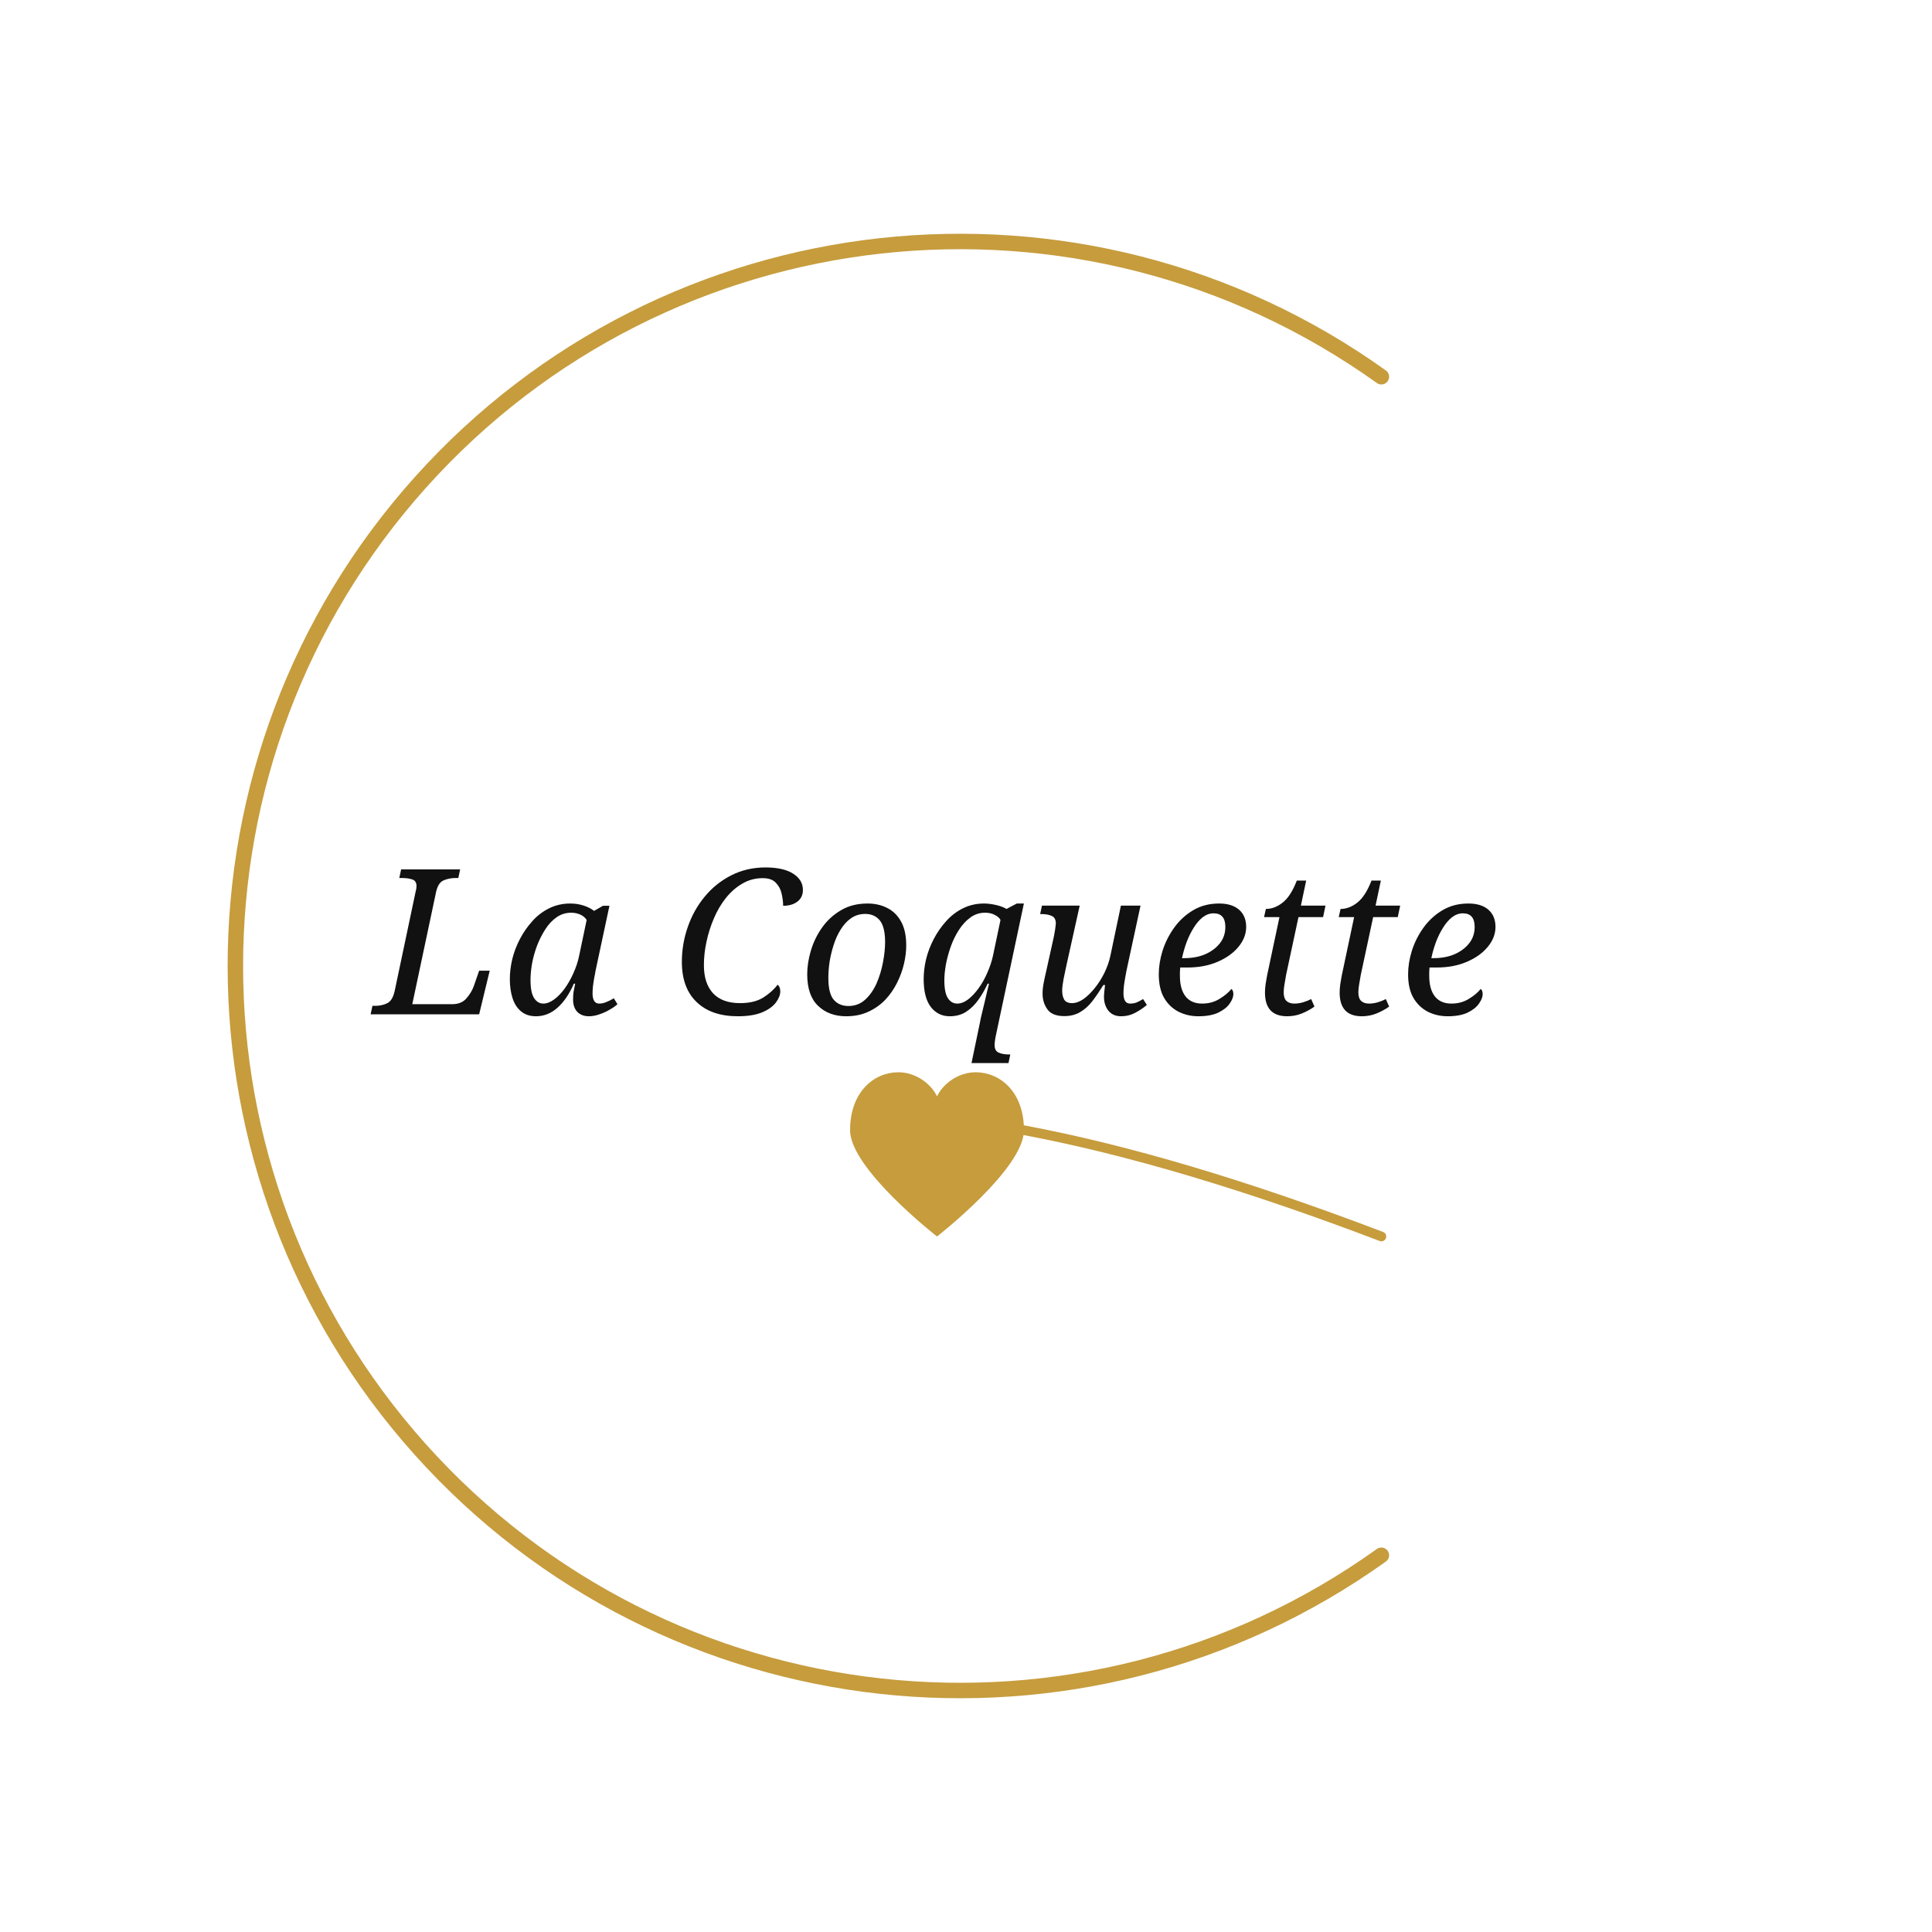
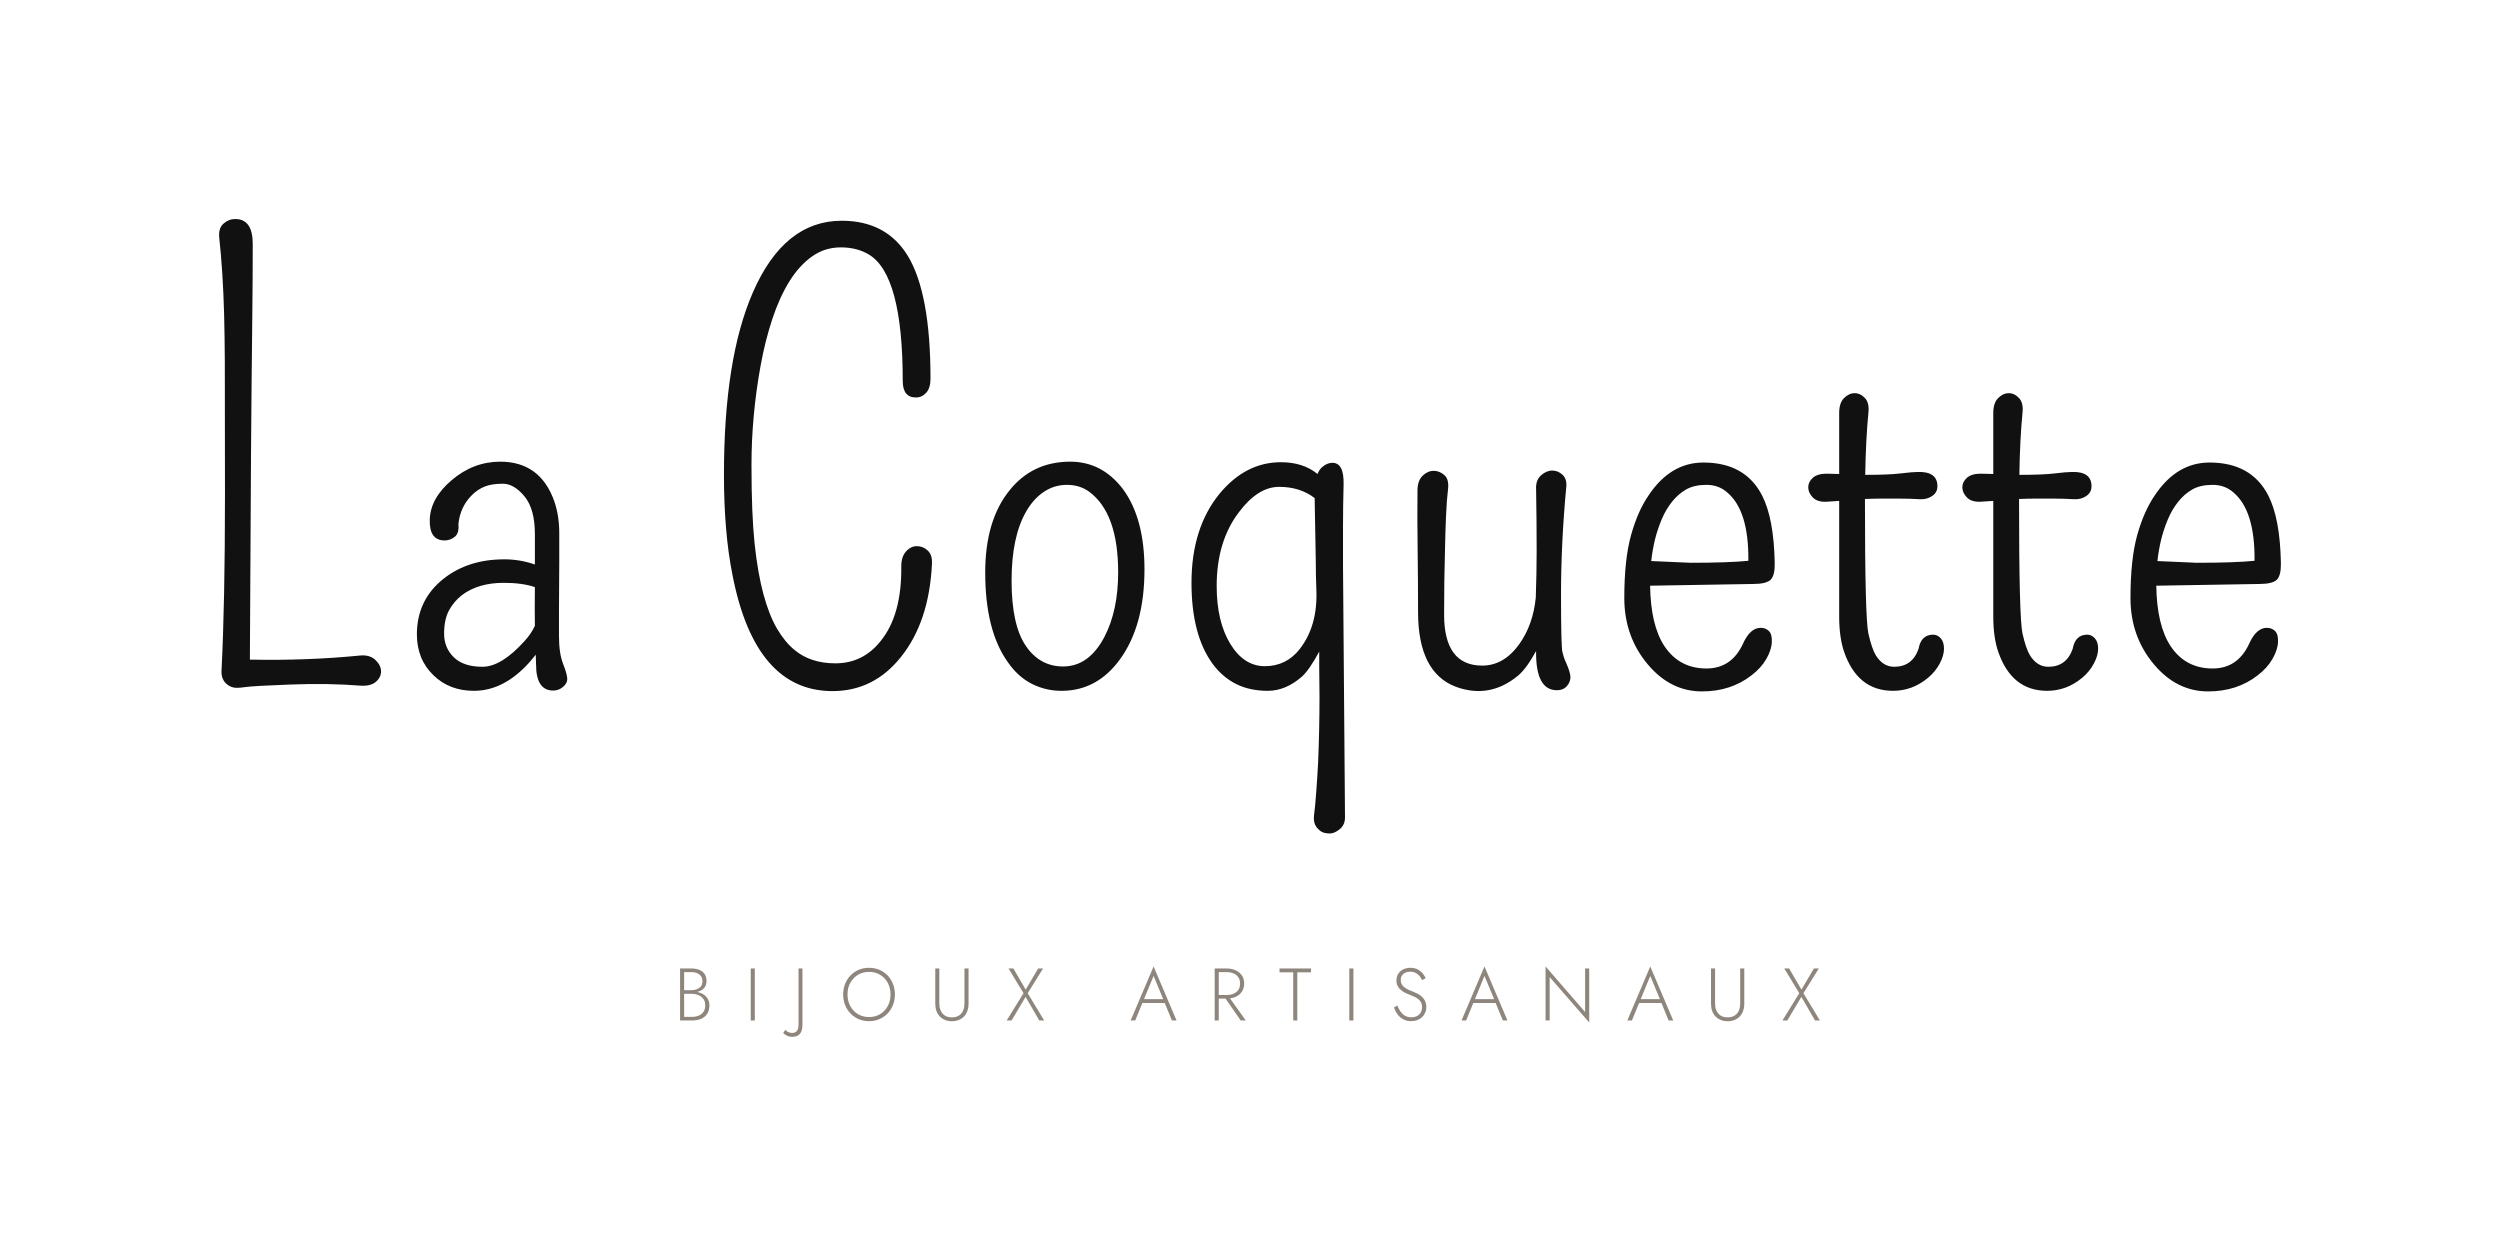
- <svg xmlns="http://www.w3.org/2000/svg" viewBox="0 0 200 200" fill="none">
-   <path d="M 143,39 A 75,75 0 1,0 143,161" stroke="#C69C3D" stroke-width="1.6" stroke-linecap="round" fill="none" />
-   <text x="97" y="105" font-family="'Cormorant Garamond', Georgia, serif" font-size="21" font-style="italic" fill="#111111" text-anchor="middle">La Coquette</text>
-   <path d="M 97,128 C 97,128 88,121 88,117 C 88,113 90.5,111 93,111 C 94.8,111 96.4,112.2 97,113.5 C 97.6,112.2 99.2,111 101,111 C 103.5,111 106,113 106,117 C 106,121 97,128 97,128 Z" fill="#C69C3D" />
-   <path d="M 106,117 Q 122,120 143,128" stroke="#C69C3D" stroke-width="1.0" stroke-linecap="round" fill="none" />
+ <svg xmlns="http://www.w3.org/2000/svg" width="639" height="321" viewBox="0 0 639.16 321.10" role="img" aria-label="La Coquette — Bijoux artisanaux">
+   <path d="M60.13 56Q64.60 56 64.60 62.37Q64.60 71.01 64.49 80.57Q64.38 90.13 64.31 97.89Q64.23 105.66 64.16 115.99Q64.01 137.45 63.87 168.65Q78.44 168.94 91.85 167.62Q94.48 167.33 95.95 168.72Q97.41 170.11 97.41 171.65Q97.41 173.19 96.09 174.32Q94.78 175.46 92.21 175.31Q83.86 174.65 74.23 175.02Q64.60 175.38 62.62 175.68Q60.65 175.97 59.73 175.79Q58.81 175.60 58.08 175.02Q56.47 173.77 56.62 171.36Q57.50 154.22 57.50 126.57Q57.50 98.92 57.46 92.36Q57.42 85.81 57.28 80.32Q56.98 69.40 56.03 60.69Q55.81 58.34 57.13 57.17Q58.45 56 60.13 56M136.74 160Q136.67 155.98 136.74 150.12Q133.59 149.02 128.76 149.02Q122.24 149.02 118.07 152.17Q116.02 153.78 114.77 156.09Q113.53 158.39 113.53 162.02Q113.53 165.64 116.02 168.06Q118.51 170.48 123.34 170.48Q128.17 170.48 134.11 163.89Q135.79 162.05 136.74 160M141.43 176.56Q137.04 176.56 137.04 169.89Q137.04 169.45 136.96 167.40Q136.30 168.21 135.50 169.16Q128.91 176.63 121.14 176.63Q114.92 176.63 110.82 172.67Q106.57 168.57 106.57 162.20Q106.57 153.34 113.45 147.92Q116.53 145.50 120.37 144.26Q124.22 143.01 128.98 143.01Q132.94 143.01 136.74 144.33L136.74 136.57Q136.74 130.12 134.07 126.90Q131.40 123.68 128.54 123.68Q125.68 123.68 123.89 124.41Q122.10 125.14 120.70 126.53Q117.63 129.54 117.19 134Q117.41 136.35 116.24 137.26Q115.06 138.18 113.67 138.18Q109.72 138.18 109.86 132.90Q110.01 127.41 115.43 122.80Q121 118.04 127.88 118.04Q138.14 118.04 141.72 128.22Q142.97 131.88 142.97 136.27L142.97 143.82L142.90 156.12L142.90 162.64Q142.90 167.04 143.96 169.75Q145.02 172.46 145.02 173.59Q145.02 174.73 143.92 175.64Q142.82 176.56 141.43 176.56M230.42 144.77Q230.42 142.35 231.63 141Q232.84 139.64 234.41 139.64Q235.99 139.64 237.20 140.78Q238.40 141.91 238.26 144.26Q237.53 159.05 230.27 168.06Q223.32 176.70 212.84 176.70Q193.07 176.70 187.28 147.11Q185.08 136.20 185.08 121.37Q185.08 106.54 186.92 94.93Q188.75 83.32 192.48 74.75Q200.46 56.44 215.19 56.44Q226.61 56.44 232.11 65.45Q237.89 75.04 237.89 96.80Q237.89 99.21 236.79 100.42Q235.69 101.63 234.16 101.63Q230.79 101.63 230.79 97.38Q230.79 70.28 222.14 65.08Q219.07 63.25 214.97 63.25Q210.87 63.25 207.61 65.56Q204.35 67.87 201.82 71.93Q199.29 76 197.46 81.52Q195.63 87.05 194.46 93.43Q192.12 106.32 192.12 118.88Q192.12 131.44 192.92 139.02Q193.73 146.60 195.19 151.98Q196.66 157.37 198.67 160.77Q200.68 164.18 203.10 166.16Q207.20 169.60 213.58 169.60Q220.68 169.60 225.22 163.81Q230.57 157.15 230.42 144.77M278.47 125.73Q276.05 123.97 272.79 123.97Q269.53 123.97 266.86 125.76Q264.19 127.56 262.35 130.78Q258.62 137.23 258.62 148.47Q258.62 159.71 262.21 165.06Q265.80 170.40 271.80 170.40Q278.39 170.40 282.35 162.86Q285.87 156.12 285.87 146.31Q285.87 131.22 278.47 125.73M271.73 176.63Q267.55 176.70 263.93 174.91Q260.30 173.11 257.67 169.31Q251.88 161.25 251.88 146.38Q251.88 133.05 258.11 125.36Q263.97 118.04 273.63 118.04Q281.76 118.04 287.11 125.07Q292.60 132.54 292.60 145.58Q292.60 160.08 286.23 168.72Q280.52 176.48 271.73 176.63M336.40 143.60L336.11 127.34Q332.37 124.48 327.03 124.48Q321.61 124.48 316.77 130.93Q311.06 138.40 311.06 149.82Q311.06 158.91 314.54 164.62Q318.02 170.33 323.37 170.33Q328.86 170.33 332.30 165.94Q336.92 160 336.55 150.85Q336.40 147.11 336.40 143.60M337.35 178.31L337.28 170.62L337.28 166.60Q334.79 171.21 332.89 172.97Q328.71 176.63 324.13 176.63Q319.56 176.63 316.08 174.91Q312.60 173.19 310.04 169.75Q304.62 162.35 304.62 149.02Q304.62 135.03 311.79 126.24Q318.46 118.18 327.47 118.18Q333.18 118.18 336.84 121.19Q337.21 120.23 337.94 119.50Q339.26 118.33 340.65 118.33Q343.65 118.33 343.51 123.90Q343.36 129.46 343.36 134.44L343.36 144.55L343.87 209Q343.87 210.91 342.52 212.01Q341.16 213.10 340.03 213.10Q338.89 213.10 338.20 212.81Q337.50 212.52 336.99 211.93Q335.67 210.69 335.96 208.38Q336.26 206.07 336.51 202.59Q336.77 199.12 336.99 195.09Q337.35 186.37 337.35 178.31M369.21 157.15Q369.21 170.18 378.96 170.18Q384.52 170.18 388.48 164.62Q391.99 159.64 392.65 152.75Q392.87 146.31 392.87 140.89Q392.87 133.12 392.73 125.21Q392.58 122.80 393.97 121.55Q395.36 120.31 396.86 120.31Q398.37 120.31 399.54 121.44Q400.71 122.58 400.42 124.77Q399.10 138.91 399.10 152.06Q399.10 165.20 399.46 166.74Q399.83 168.28 400.34 169.31Q401.51 171.94 401.51 173.15Q401.51 174.36 400.60 175.42Q399.68 176.48 398.07 176.48Q392.58 176.48 392.73 166.45Q390.24 170.99 388.11 172.75Q380.86 178.75 372.22 175.60Q362.55 171.94 362.55 156.49Q362.55 148.43 362.44 140.59Q362.33 132.76 362.40 125.21Q362.48 122.80 363.76 121.59Q365.04 120.38 366.54 120.38Q368.04 120.38 369.29 121.48Q370.53 122.58 370.20 125.21Q369.87 127.85 369.69 132.10Q369.51 136.35 369.43 140.81Q369.21 148.29 369.21 157.15M447 143.38Q447.14 130.63 441.65 125.95Q439.45 123.97 436.30 123.97Q433.16 123.97 431.10 125.14Q429.05 126.31 427.48 128.29Q425.90 130.27 424.84 132.79Q423.78 135.32 423.12 137.96Q422.46 140.74 422.17 143.45L432.20 143.89Q442.02 143.89 447 143.38M448.24 149.31L421.88 149.75Q422.02 159.86 425.54 165.20Q429.35 170.92 436.30 170.92Q442.68 170.92 445.61 164.62Q447.44 160.52 450.15 160.52Q451.39 160.52 452.24 161.32Q453.08 162.13 453 164.14Q452.93 166.16 451.58 168.50Q450.22 170.84 447.80 172.67Q442.53 176.78 435.13 176.78Q427.15 176.78 421.36 169.96Q415.28 162.79 415.28 152.90Q415.28 143.01 417.01 136.82Q418.73 130.63 421.58 126.53Q427.15 118.26 435.50 118.26Q446.19 118.26 450.51 126.68Q453.52 132.54 453.74 143.89Q453.81 147.11 452.71 148.21Q451.61 149.31 448.24 149.31M470.22 121.19L470.22 105.58Q470.22 103.02 471.46 101.78Q472.71 100.53 474.17 100.53Q475.64 100.53 476.81 101.78Q477.98 103.02 477.69 105.58Q477.03 112.40 476.88 121.41Q482.89 121.41 485.96 121.04Q489.04 120.67 490.36 120.67Q495.34 120.53 495.34 124.33Q495.34 126.53 492.77 127.41Q491.90 127.70 490.72 127.63Q489.55 127.56 488.20 127.52Q486.84 127.48 485.52 127.48Q483.25 127.48 481.17 127.48Q479.08 127.48 477.47 127.56Q477.17 127.56 476.81 127.56Q476.81 127.70 476.81 127.78Q476.81 158.10 477.69 161.98Q478.57 165.86 479.59 167.55Q481.42 170.48 484.28 170.48Q488.89 170.48 490.50 165.94Q491.16 162.27 494.24 162.27Q495.34 162.27 496.18 163.19Q497.02 164.11 497.02 165.86Q497.02 167.62 495.92 169.67Q494.83 171.72 492.99 173.26Q488.97 176.63 483.99 176.63Q474.90 176.63 471.46 166.60Q470.22 162.93 470.22 157.59L470.22 128.07Q468.68 128.14 466.85 128.29Q464.58 128.36 463.44 127.15Q462.31 125.95 462.31 124.59Q462.31 123.24 463.48 122.17Q464.65 121.11 466.99 121.11L470.22 121.19M509.62 121.19L509.62 105.58Q509.62 103.02 510.87 101.78Q512.11 100.53 513.58 100.53Q515.04 100.53 516.21 101.78Q517.38 103.02 517.09 105.58Q516.43 112.40 516.29 121.41Q522.29 121.41 525.37 121.04Q528.44 120.67 529.76 120.67Q534.74 120.53 534.74 124.33Q534.74 126.53 532.18 127.41Q531.30 127.70 530.13 127.63Q528.96 127.56 527.60 127.52Q526.25 127.48 524.93 127.48Q522.66 127.48 520.57 127.48Q518.48 127.48 516.87 127.56Q516.58 127.56 516.21 127.56Q516.21 127.70 516.21 127.78Q516.21 158.10 517.09 161.98Q517.97 165.86 519 167.55Q520.83 170.48 523.68 170.48Q528.30 170.48 529.91 165.94Q530.57 162.27 533.64 162.27Q534.74 162.27 535.58 163.19Q536.43 164.11 536.43 165.86Q536.43 167.62 535.33 169.67Q534.23 171.72 532.40 173.26Q528.37 176.63 523.39 176.63Q514.31 176.63 510.87 166.60Q509.62 162.93 509.62 157.59L509.62 128.07Q508.08 128.14 506.25 128.29Q503.98 128.36 502.85 127.15Q501.71 125.95 501.71 124.59Q501.71 123.24 502.88 122.17Q504.05 121.11 506.40 121.11L509.62 121.19M576.42 143.38Q576.56 130.63 571.07 125.95Q568.87 123.97 565.72 123.97Q562.57 123.97 560.52 125.14Q558.47 126.31 556.90 128.29Q555.32 130.27 554.26 132.79Q553.20 135.32 552.54 137.96Q551.88 140.74 551.59 143.45L561.62 143.89Q571.44 143.89 576.42 143.38M577.66 149.31L551.30 149.75Q551.44 159.86 554.96 165.20Q558.77 170.92 565.72 170.92Q572.10 170.92 575.03 164.62Q576.86 160.52 579.57 160.52Q580.81 160.52 581.65 161.32Q582.50 162.13 582.42 164.14Q582.35 166.16 580.99 168.50Q579.64 170.84 577.22 172.67Q571.95 176.78 564.55 176.78Q556.57 176.78 550.78 169.96Q544.70 162.79 544.70 152.90Q544.70 143.01 546.42 136.82Q548.15 130.63 551 126.53Q556.57 118.26 564.92 118.26Q575.61 118.26 579.93 126.68Q582.94 132.54 583.16 143.89Q583.23 147.11 582.13 148.21Q581.03 149.31 577.66 149.31" fill="#111111" />
+   <path d="M174.68 253.17L174.68 253.77L176.82 253.77Q177.94 253.77 178.80 253.44Q179.65 253.11 180.14 252.45Q180.62 251.80 180.62 250.83Q180.62 249.76 180.15 249.05Q179.67 248.34 178.81 247.98Q177.94 247.62 176.75 247.62L173.86 247.62L173.86 260.92L176.94 260.92Q178.23 260.92 179.23 260.50Q180.22 260.08 180.79 259.23Q181.36 258.37 181.36 257.06Q181.36 256.15 180.99 255.47Q180.62 254.80 180.01 254.36Q179.39 253.93 178.61 253.71Q177.83 253.49 177.01 253.49L174.68 253.49L174.68 254.10L176.94 254.10Q177.62 254.10 178.22 254.29Q178.82 254.48 179.29 254.85Q179.77 255.22 180.03 255.76Q180.30 256.30 180.30 257Q180.30 257.99 179.88 258.65Q179.46 259.30 178.70 259.64Q177.94 259.99 176.94 259.99L174.90 259.99L174.90 248.55L176.75 248.55Q178.04 248.55 178.81 249.17Q179.58 249.78 179.58 250.89Q179.58 251.66 179.20 252.17Q178.82 252.67 178.17 252.92Q177.53 253.17 176.75 253.17L174.68 253.17M192.97 247.62L191.93 247.62L191.93 260.92L192.97 260.92L192.97 247.62M200.78 263.31L200.23 264.11Q200.38 264.30 200.72 264.53Q201.05 264.76 201.51 264.93Q201.98 265.10 202.47 265.10Q203.14 265.10 203.64 264.92Q204.15 264.74 204.48 264.36Q204.81 263.98 204.98 263.41Q205.15 262.84 205.15 262.06L205.15 247.62L204.15 247.62L204.15 261.87Q204.15 263.08 203.72 263.60Q203.29 264.11 202.51 264.11Q201.96 264.11 201.50 263.87Q201.05 263.63 200.78 263.31M216.67 254.27Q216.67 252.60 217.38 251.29Q218.09 249.99 219.34 249.24Q220.58 248.49 222.18 248.49Q223.77 248.49 225.02 249.24Q226.26 249.99 226.96 251.29Q227.67 252.60 227.67 254.27Q227.67 255.92 226.96 257.23Q226.26 258.54 225.02 259.29Q223.77 260.04 222.18 260.04Q220.58 260.04 219.34 259.29Q218.09 258.54 217.38 257.23Q216.67 255.92 216.67 254.27M215.56 254.27Q215.56 255.73 216.06 256.97Q216.55 258.22 217.45 259.14Q218.34 260.06 219.54 260.58Q220.75 261.09 222.18 261.09Q223.60 261.09 224.81 260.58Q226.01 260.06 226.91 259.14Q227.80 258.22 228.29 256.97Q228.79 255.73 228.79 254.27Q228.79 252.80 228.29 251.56Q227.80 250.32 226.91 249.39Q226.01 248.47 224.81 247.96Q223.60 247.45 222.18 247.45Q220.75 247.45 219.54 247.96Q218.34 248.47 217.45 249.39Q216.55 250.32 216.06 251.56Q215.56 252.80 215.56 254.27M240.15 247.62L239.11 247.62L239.11 256.62Q239.11 257.61 239.39 258.44Q239.68 259.26 240.23 259.85Q240.78 260.44 241.57 260.77Q242.35 261.11 243.36 261.11Q244.37 261.11 245.16 260.77Q245.95 260.44 246.50 259.85Q247.05 259.26 247.33 258.44Q247.62 257.61 247.62 256.62L247.62 247.62L246.57 247.62L246.57 256.62Q246.57 258.22 245.74 259.17Q244.90 260.12 243.36 260.12Q241.82 260.12 240.99 259.17Q240.15 258.22 240.15 256.62L240.15 247.62M266.67 247.62L265.42 247.62L262.23 253.03L259.09 247.62L257.84 247.62L261.68 253.94L257.36 260.92L258.62 260.92L262.21 254.88L265.71 260.92L266.96 260.92L262.74 253.94L266.67 247.62M291.89 255.46L291.55 256.45L298.37 256.45L298.02 255.46L291.89 255.46M292.34 255.81L294.93 249.52L297.55 255.86L297.64 256.11L299.62 260.92L300.80 260.92L294.93 247.10L289.06 260.92L290.23 260.92L292.23 256.03L292.34 255.81M313.97 254.57L312.81 254.57L317.21 260.92L318.51 260.92L313.97 254.57M311.59 247.62L310.55 247.62L310.55 260.92L311.59 260.92L311.59 247.62M311.10 247.62L311.10 248.55L313.59 248.55Q314.59 248.55 315.37 248.89Q316.15 249.23 316.60 249.88Q317.04 250.52 317.04 251.47Q317.04 252.42 316.61 253.08Q316.17 253.74 315.38 254.07Q314.59 254.40 313.59 254.40L311.10 254.40L311.10 255.33L313.59 255.33Q314.88 255.33 315.89 254.88Q316.91 254.44 317.50 253.56Q318.09 252.69 318.09 251.47Q318.09 250.24 317.50 249.38Q316.91 248.53 315.89 248.07Q314.88 247.62 313.59 247.62L311.10 247.62M327.13 247.62L327.13 248.61L330.63 248.61L330.63 260.92L331.67 260.92L331.67 248.61L335.17 248.61L335.17 247.62L327.13 247.62M346.02 247.62L344.97 247.62L344.97 260.92L346.02 260.92L346.02 247.62M357.25 257.08L356.39 257.61Q356.72 258.54 357.30 259.34Q357.89 260.14 358.77 260.61Q359.64 261.09 360.80 261.09Q361.62 261.09 362.32 260.83Q363.02 260.58 363.55 260.09Q364.07 259.61 364.36 258.94Q364.66 258.28 364.66 257.46Q364.66 256.59 364.35 255.95Q364.05 255.31 363.56 254.86Q363.08 254.40 362.49 254.10Q361.90 253.79 361.35 253.58Q360.29 253.20 359.57 252.78Q358.84 252.35 358.48 251.82Q358.12 251.28 358.12 250.54Q358.12 249.65 358.75 249.05Q359.38 248.45 360.53 248.45Q361.41 248.45 362 248.79Q362.59 249.12 362.98 249.61Q363.37 250.11 363.57 250.62L364.49 250.11Q364.22 249.46 363.71 248.85Q363.19 248.24 362.42 247.85Q361.66 247.45 360.59 247.45Q359.57 247.45 358.75 247.85Q357.93 248.26 357.48 248.99Q357.02 249.73 357.02 250.68Q357.02 251.53 357.35 252.14Q357.68 252.75 358.22 253.17Q358.75 253.60 359.37 253.90Q359.98 254.19 360.55 254.40Q361.31 254.69 362.01 255.06Q362.70 255.43 363.14 256.02Q363.57 256.60 363.57 257.57Q363.57 258.68 362.84 259.39Q362.11 260.10 360.82 260.10Q359.87 260.10 359.19 259.69Q358.50 259.28 358.04 258.60Q357.57 257.92 357.25 257.08M376.49 255.46L376.15 256.45L382.97 256.45L382.63 255.46L376.49 255.46M376.95 255.81L379.53 249.52L382.16 255.86L382.25 256.11L384.23 260.92L385.41 260.92L379.53 247.10L373.66 260.92L374.84 260.92L376.84 256.03L376.95 255.81M406.31 247.62L405.26 247.62L405.26 258.75L395.15 247.10L395.15 260.92L396.20 260.92L396.20 249.82L406.31 261.43L406.31 247.62M418.88 255.46L418.54 256.45L425.36 256.45L425.02 255.46L418.88 255.46M419.34 255.81L421.92 249.52L424.55 255.86L424.64 256.11L426.62 260.92L427.79 260.92L421.92 247.10L416.05 260.92L417.23 260.92L419.23 256.03L419.34 255.81M438.49 247.62L437.45 247.62L437.45 256.62Q437.45 257.61 437.73 258.44Q438.02 259.26 438.57 259.85Q439.12 260.44 439.91 260.77Q440.70 261.11 441.70 261.11Q442.71 261.11 443.50 260.77Q444.29 260.44 444.84 259.85Q445.39 259.26 445.67 258.44Q445.96 257.61 445.96 256.62L445.96 247.62L444.91 247.62L444.91 256.62Q444.91 258.22 444.08 259.17Q443.24 260.12 441.70 260.12Q440.16 260.12 439.33 259.17Q438.49 258.22 438.49 256.62L438.49 247.62M465.02 247.62L463.76 247.62L460.57 253.03L457.43 247.62L456.18 247.62L460.02 253.94L455.71 260.92L456.96 260.92L460.55 254.88L464.05 260.92L465.30 260.92L461.08 253.94" fill="#8E867D" />
</svg>
